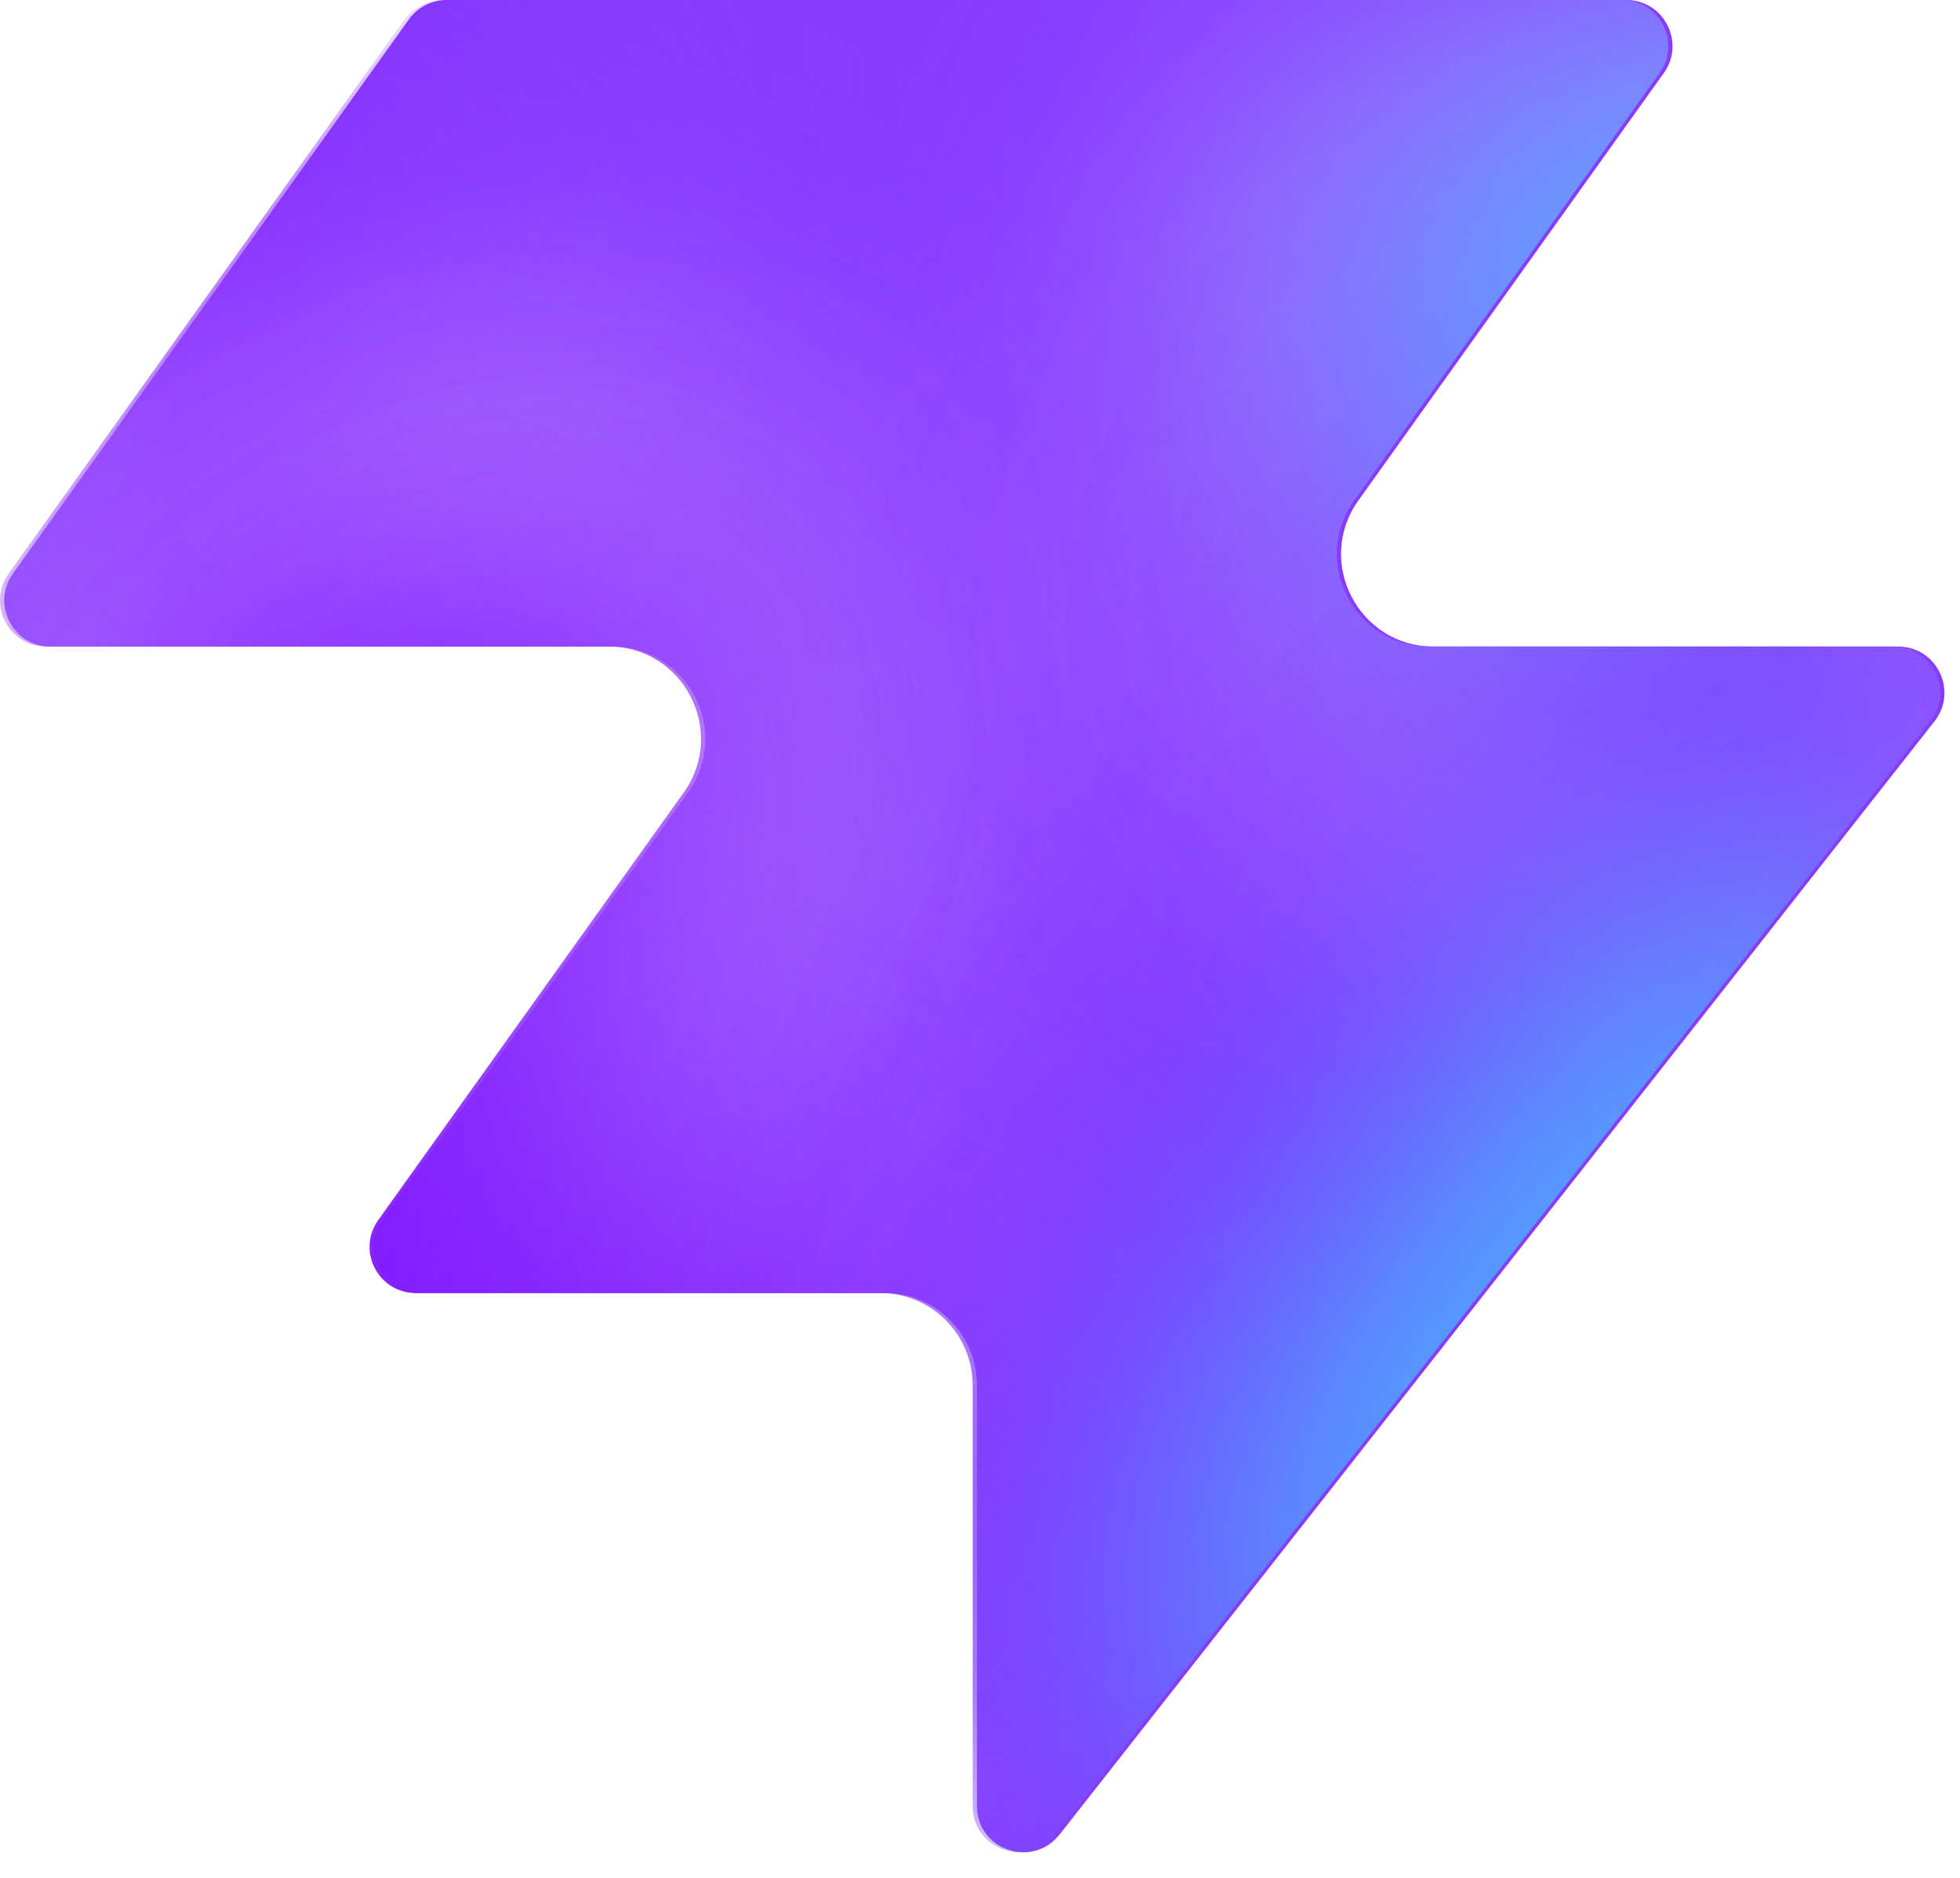
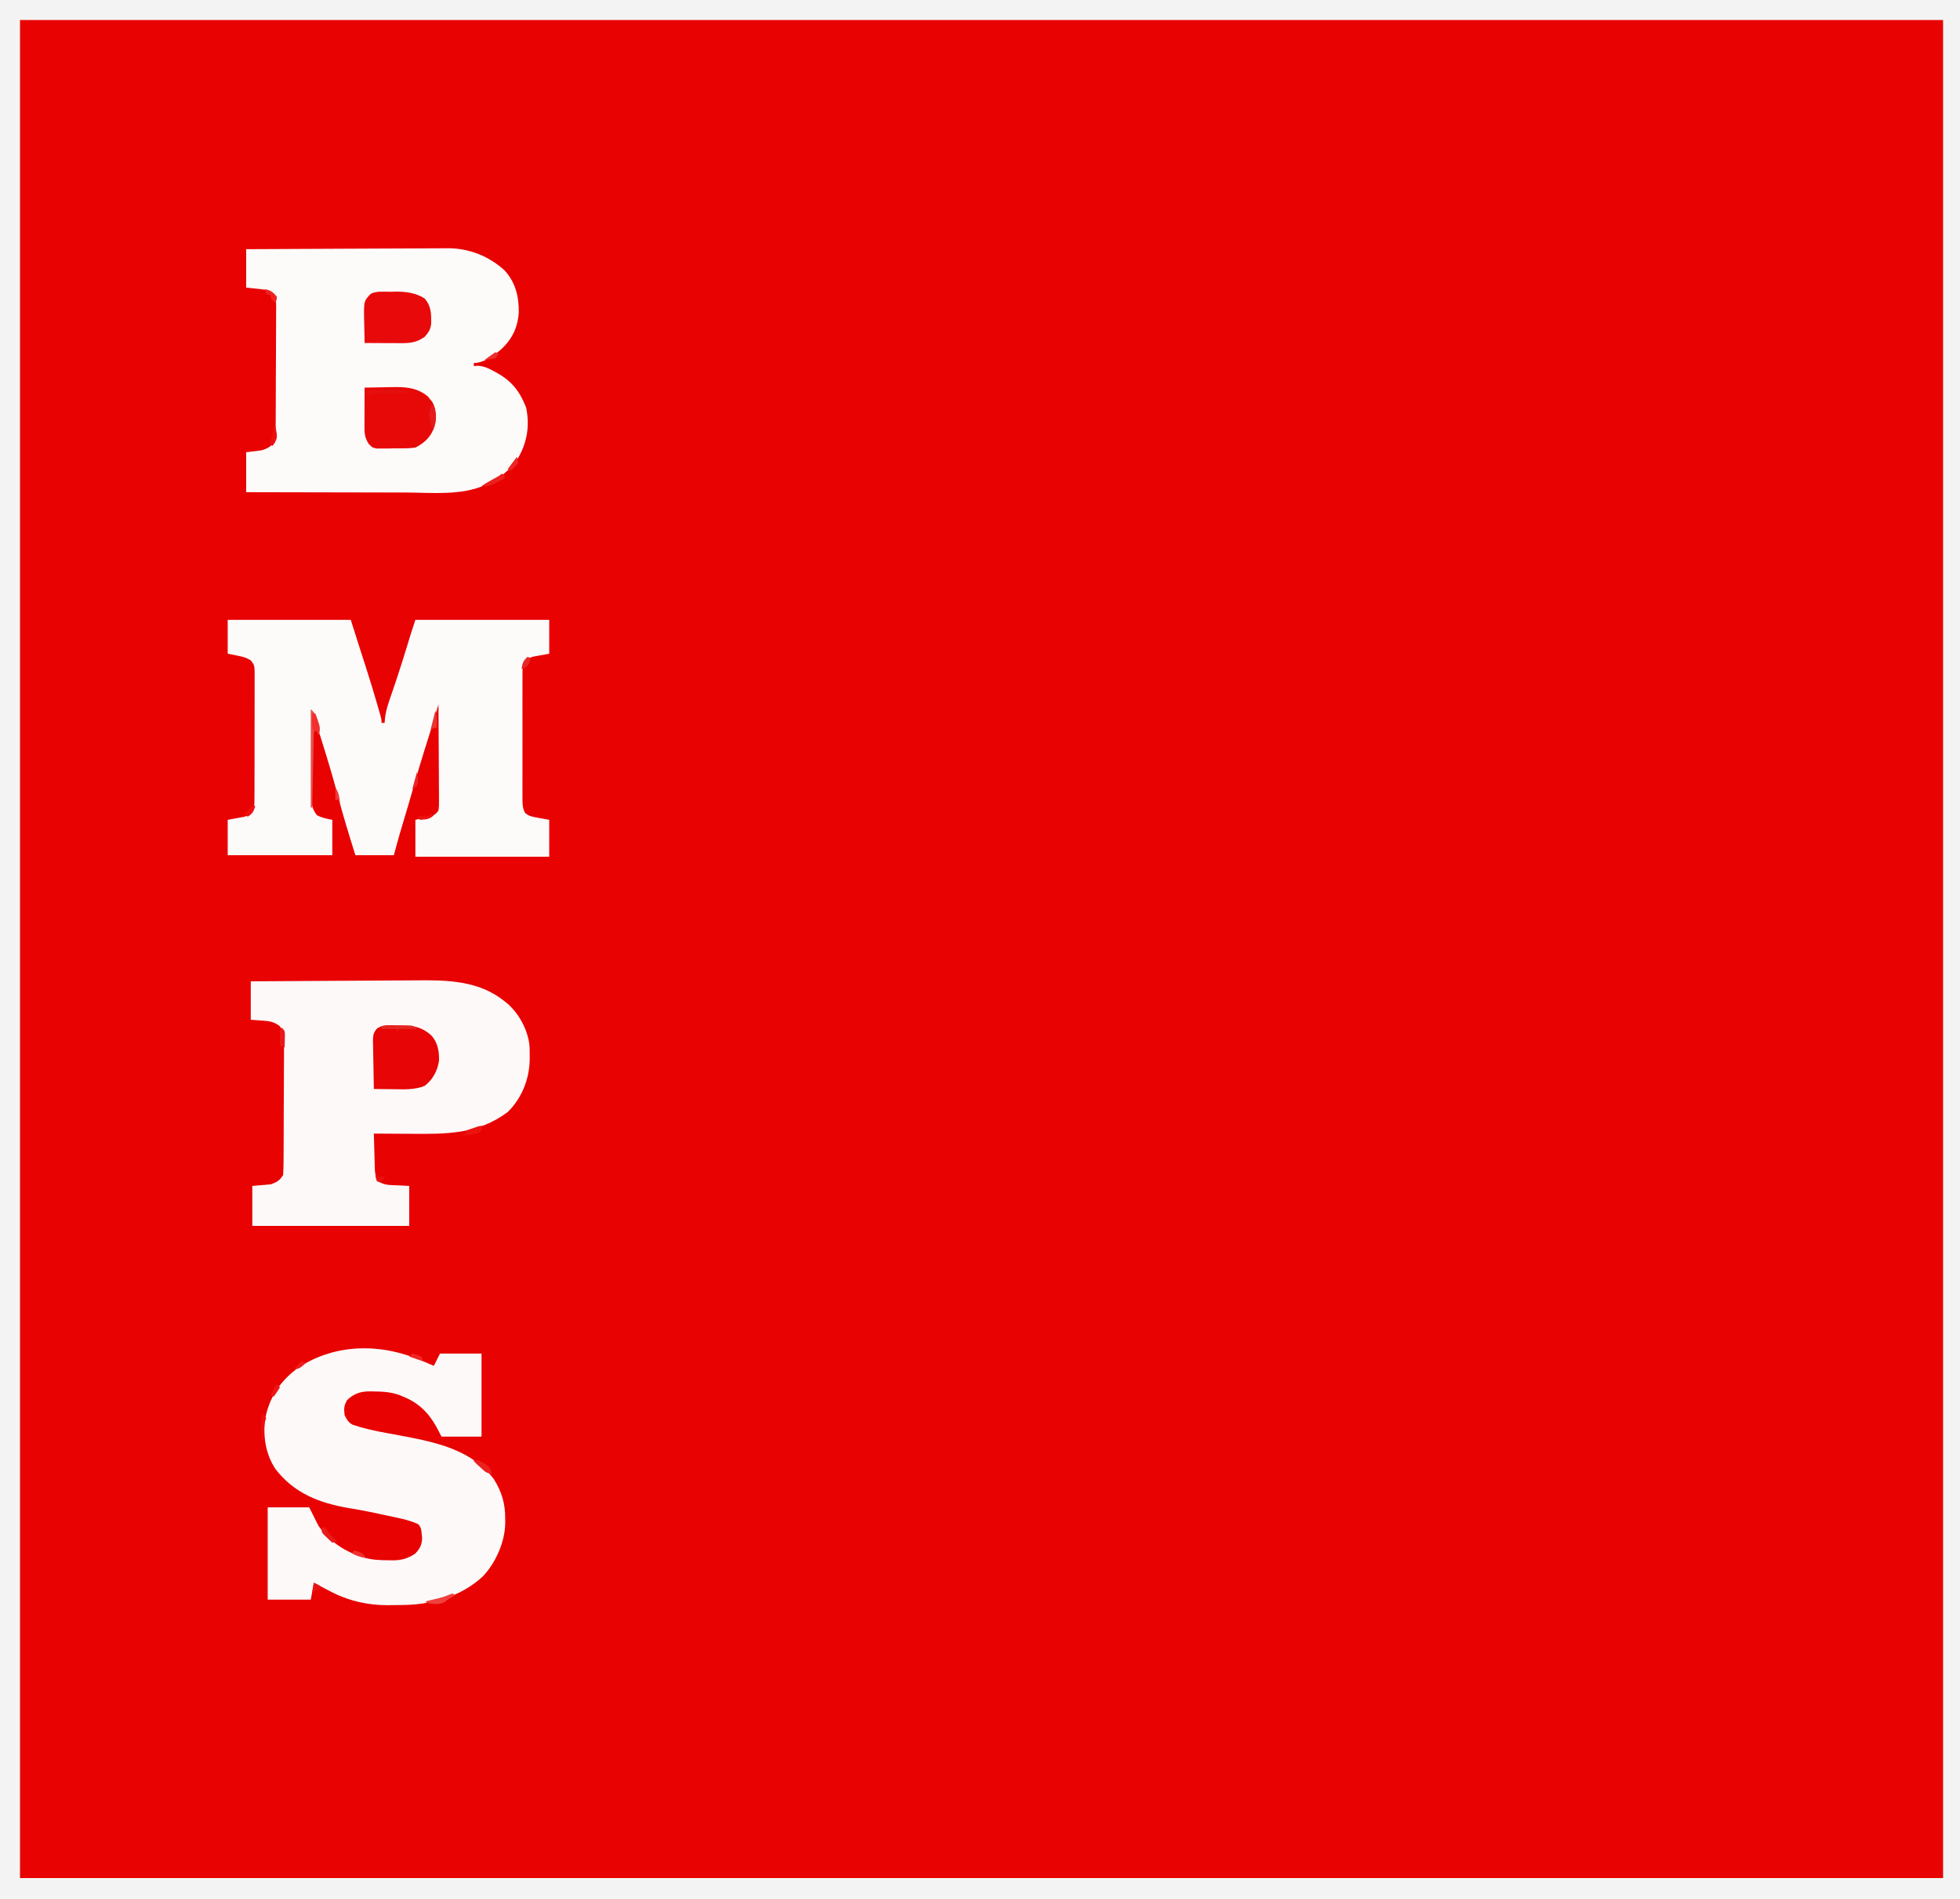
- <svg xmlns="http://www.w3.org/2000/svg" width="48" height="46" fill="none" viewBox="0 0 48 46">
-   <path fill="#863bff" d="M25.946 44.938c-.664.845-2.021.375-2.021-.698V33.937a2.26 2.26 0 0 0-2.262-2.262H10.287c-.92 0-1.456-1.04-.92-1.788l7.48-10.471c1.07-1.497 0-3.578-1.842-3.578H1.237c-.92 0-1.456-1.04-.92-1.788L10.013.474c.214-.297.556-.474.92-.474h28.894c.92 0 1.456 1.04.92 1.788l-7.48 10.471c-1.07 1.498 0 3.579 1.842 3.579h11.377c.943 0 1.473 1.088.89 1.83L25.947 44.94z" style="fill:#863bff;fill:color(display-p3 .525 .23 1);fill-opacity:1" />
-   <mask id="a" width="48" height="46" x="0" y="0" maskUnits="userSpaceOnUse" style="mask-type:alpha">
-     <path fill="#000" d="M25.842 44.938c-.664.844-2.021.375-2.021-.698V33.937a2.26 2.26 0 0 0-2.262-2.262H10.183c-.92 0-1.456-1.04-.92-1.788l7.48-10.471c1.07-1.498 0-3.579-1.842-3.579H1.133c-.92 0-1.456-1.04-.92-1.787L9.91.473c.214-.297.556-.474.92-.474h28.894c.92 0 1.456 1.04.92 1.788l-7.48 10.471c-1.07 1.498 0 3.578 1.842 3.578h11.377c.943 0 1.473 1.088.89 1.832L25.843 44.94z" style="fill:#000;fill-opacity:1" />
-   </mask>
-   <g mask="url(#a)">
-     <g filter="url(#b)">
-       <ellipse cx="5.508" cy="14.704" fill="#ede6ff" rx="5.508" ry="14.704" style="fill:#ede6ff;fill:color(display-p3 .927 .903 1);fill-opacity:1" transform="matrix(.00324 1 1 -.00324 -4.47 31.516)" />
-     </g>
-     <g filter="url(#c)">
-       <ellipse cx="10.399" cy="29.851" fill="#ede6ff" rx="10.399" ry="29.851" style="fill:#ede6ff;fill:color(display-p3 .927 .903 1);fill-opacity:1" transform="matrix(.00324 1 1 -.00324 -39.328 7.883)" />
-     </g>
-     <g filter="url(#d)">
-       <ellipse cx="5.508" cy="30.487" fill="#7e14ff" rx="5.508" ry="30.487" style="fill:#7e14ff;fill:color(display-p3 .492 .077 1);fill-opacity:1" transform="rotate(89.814 -25.913 -14.639)scale(1 -1)" />
-     </g>
-     <g filter="url(#e)">
-       <ellipse cx="5.508" cy="30.599" fill="#7e14ff" rx="5.508" ry="30.599" style="fill:#7e14ff;fill:color(display-p3 .492 .077 1);fill-opacity:1" transform="rotate(89.814 -32.644 -3.334)scale(1 -1)" />
-     </g>
-     <g filter="url(#f)">
-       <ellipse cx="5.508" cy="30.599" fill="#7e14ff" rx="5.508" ry="30.599" style="fill:#7e14ff;fill:color(display-p3 .492 .077 1);fill-opacity:1" transform="matrix(.00324 1 1 -.00324 -34.34 30.47)" />
-     </g>
-     <g filter="url(#g)">
-       <ellipse cx="14.072" cy="22.078" fill="#ede6ff" rx="14.072" ry="22.078" style="fill:#ede6ff;fill:color(display-p3 .927 .903 1);fill-opacity:1" transform="rotate(93.35 24.506 48.493)scale(-1 1)" />
-     </g>
-     <g filter="url(#h)">
-       <ellipse cx="3.47" cy="21.501" fill="#7e14ff" rx="3.47" ry="21.501" style="fill:#7e14ff;fill:color(display-p3 .492 .077 1);fill-opacity:1" transform="rotate(89.009 28.708 47.59)scale(-1 1)" />
-     </g>
-     <g filter="url(#i)">
-       <ellipse cx="3.47" cy="21.501" fill="#7e14ff" rx="3.47" ry="21.501" style="fill:#7e14ff;fill:color(display-p3 .492 .077 1);fill-opacity:1" transform="rotate(89.009 28.708 47.59)scale(-1 1)" />
-     </g>
-     <g filter="url(#j)">
-       <ellipse cx=".387" cy="8.972" fill="#7e14ff" rx="4.407" ry="29.108" style="fill:#7e14ff;fill:color(display-p3 .492 .077 1);fill-opacity:1" transform="rotate(39.51 .387 8.972)" />
-     </g>
-     <g filter="url(#k)">
-       <ellipse cx="47.523" cy="-6.092" fill="#7e14ff" rx="4.407" ry="29.108" style="fill:#7e14ff;fill:color(display-p3 .492 .077 1);fill-opacity:1" transform="rotate(37.892 47.523 -6.092)" />
-     </g>
-     <g filter="url(#l)">
-       <ellipse cx="41.412" cy="6.333" fill="#47bfff" rx="5.971" ry="9.665" style="fill:#47bfff;fill:color(display-p3 .28 .748 1);fill-opacity:1" transform="rotate(37.892 41.412 6.333)" />
-     </g>
-     <g filter="url(#m)">
-       <ellipse cx="-1.879" cy="38.332" fill="#7e14ff" rx="4.407" ry="29.108" style="fill:#7e14ff;fill:color(display-p3 .492 .077 1);fill-opacity:1" transform="rotate(37.892 -1.88 38.332)" />
-     </g>
-     <g filter="url(#n)">
-       <ellipse cx="-1.879" cy="38.332" fill="#7e14ff" rx="4.407" ry="29.108" style="fill:#7e14ff;fill:color(display-p3 .492 .077 1);fill-opacity:1" transform="rotate(37.892 -1.88 38.332)" />
-     </g>
-     <g filter="url(#o)">
-       <ellipse cx="35.651" cy="29.907" fill="#7e14ff" rx="4.407" ry="29.108" style="fill:#7e14ff;fill:color(display-p3 .492 .077 1);fill-opacity:1" transform="rotate(37.892 35.651 29.907)" />
-     </g>
-     <g filter="url(#p)">
-       <ellipse cx="38.418" cy="32.4" fill="#47bfff" rx="5.971" ry="15.297" style="fill:#47bfff;fill:color(display-p3 .28 .748 1);fill-opacity:1" transform="rotate(37.892 38.418 32.4)" />
-     </g>
-   </g>
-   <defs>
-     <filter id="b" width="60.045" height="41.654" x="-19.77" y="16.149" color-interpolation-filters="sRGB" filterUnits="userSpaceOnUse">
-       <feFlood flood-opacity="0" result="BackgroundImageFix" />
-       <feBlend in="SourceGraphic" in2="BackgroundImageFix" result="shape" />
-       <feGaussianBlur result="effect1_foregroundBlur_2002_17158" stdDeviation="7.659" />
-     </filter>
-     <filter id="c" width="90.34" height="51.437" x="-54.613" y="-7.533" color-interpolation-filters="sRGB" filterUnits="userSpaceOnUse">
-       <feFlood flood-opacity="0" result="BackgroundImageFix" />
-       <feBlend in="SourceGraphic" in2="BackgroundImageFix" result="shape" />
-       <feGaussianBlur result="effect1_foregroundBlur_2002_17158" stdDeviation="7.659" />
-     </filter>
-     <filter id="d" width="79.355" height="29.4" x="-49.64" y="2.03" color-interpolation-filters="sRGB" filterUnits="userSpaceOnUse">
-       <feFlood flood-opacity="0" result="BackgroundImageFix" />
-       <feBlend in="SourceGraphic" in2="BackgroundImageFix" result="shape" />
-       <feGaussianBlur result="effect1_foregroundBlur_2002_17158" stdDeviation="4.596" />
-     </filter>
-     <filter id="e" width="79.579" height="29.4" x="-45.045" y="20.029" color-interpolation-filters="sRGB" filterUnits="userSpaceOnUse">
-       <feFlood flood-opacity="0" result="BackgroundImageFix" />
-       <feBlend in="SourceGraphic" in2="BackgroundImageFix" result="shape" />
-       <feGaussianBlur result="effect1_foregroundBlur_2002_17158" stdDeviation="4.596" />
-     </filter>
-     <filter id="f" width="79.579" height="29.4" x="-43.513" y="21.178" color-interpolation-filters="sRGB" filterUnits="userSpaceOnUse">
-       <feFlood flood-opacity="0" result="BackgroundImageFix" />
-       <feBlend in="SourceGraphic" in2="BackgroundImageFix" result="shape" />
-       <feGaussianBlur result="effect1_foregroundBlur_2002_17158" stdDeviation="4.596" />
-     </filter>
-     <filter id="g" width="74.749" height="58.852" x="15.756" y="-17.901" color-interpolation-filters="sRGB" filterUnits="userSpaceOnUse">
-       <feFlood flood-opacity="0" result="BackgroundImageFix" />
-       <feBlend in="SourceGraphic" in2="BackgroundImageFix" result="shape" />
-       <feGaussianBlur result="effect1_foregroundBlur_2002_17158" stdDeviation="7.659" />
-     </filter>
-     <filter id="h" width="61.377" height="25.362" x="23.548" y="2.284" color-interpolation-filters="sRGB" filterUnits="userSpaceOnUse">
-       <feFlood flood-opacity="0" result="BackgroundImageFix" />
-       <feBlend in="SourceGraphic" in2="BackgroundImageFix" result="shape" />
-       <feGaussianBlur result="effect1_foregroundBlur_2002_17158" stdDeviation="4.596" />
-     </filter>
-     <filter id="i" width="61.377" height="25.362" x="23.548" y="2.284" color-interpolation-filters="sRGB" filterUnits="userSpaceOnUse">
-       <feFlood flood-opacity="0" result="BackgroundImageFix" />
-       <feBlend in="SourceGraphic" in2="BackgroundImageFix" result="shape" />
-       <feGaussianBlur result="effect1_foregroundBlur_2002_17158" stdDeviation="4.596" />
-     </filter>
-     <filter id="j" width="56.045" height="63.649" x="-27.636" y="-22.853" color-interpolation-filters="sRGB" filterUnits="userSpaceOnUse">
-       <feFlood flood-opacity="0" result="BackgroundImageFix" />
-       <feBlend in="SourceGraphic" in2="BackgroundImageFix" result="shape" />
-       <feGaussianBlur result="effect1_foregroundBlur_2002_17158" stdDeviation="4.596" />
-     </filter>
-     <filter id="k" width="54.814" height="64.646" x="20.116" y="-38.415" color-interpolation-filters="sRGB" filterUnits="userSpaceOnUse">
-       <feFlood flood-opacity="0" result="BackgroundImageFix" />
-       <feBlend in="SourceGraphic" in2="BackgroundImageFix" result="shape" />
-       <feGaussianBlur result="effect1_foregroundBlur_2002_17158" stdDeviation="4.596" />
-     </filter>
-     <filter id="l" width="33.541" height="35.313" x="24.641" y="-11.323" color-interpolation-filters="sRGB" filterUnits="userSpaceOnUse">
-       <feFlood flood-opacity="0" result="BackgroundImageFix" />
-       <feBlend in="SourceGraphic" in2="BackgroundImageFix" result="shape" />
-       <feGaussianBlur result="effect1_foregroundBlur_2002_17158" stdDeviation="4.596" />
-     </filter>
-     <filter id="m" width="54.814" height="64.646" x="-29.286" y="6.009" color-interpolation-filters="sRGB" filterUnits="userSpaceOnUse">
-       <feFlood flood-opacity="0" result="BackgroundImageFix" />
-       <feBlend in="SourceGraphic" in2="BackgroundImageFix" result="shape" />
-       <feGaussianBlur result="effect1_foregroundBlur_2002_17158" stdDeviation="4.596" />
-     </filter>
-     <filter id="n" width="54.814" height="64.646" x="-29.286" y="6.009" color-interpolation-filters="sRGB" filterUnits="userSpaceOnUse">
-       <feFlood flood-opacity="0" result="BackgroundImageFix" />
-       <feBlend in="SourceGraphic" in2="BackgroundImageFix" result="shape" />
-       <feGaussianBlur result="effect1_foregroundBlur_2002_17158" stdDeviation="4.596" />
-     </filter>
-     <filter id="o" width="54.814" height="64.646" x="8.244" y="-2.416" color-interpolation-filters="sRGB" filterUnits="userSpaceOnUse">
-       <feFlood flood-opacity="0" result="BackgroundImageFix" />
-       <feBlend in="SourceGraphic" in2="BackgroundImageFix" result="shape" />
-       <feGaussianBlur result="effect1_foregroundBlur_2002_17158" stdDeviation="4.596" />
-     </filter>
-     <filter id="p" width="39.409" height="43.623" x="18.713" y="10.588" color-interpolation-filters="sRGB" filterUnits="userSpaceOnUse">
-       <feFlood flood-opacity="0" result="BackgroundImageFix" />
-       <feBlend in="SourceGraphic" in2="BackgroundImageFix" result="shape" />
-       <feGaussianBlur result="effect1_foregroundBlur_2002_17158" stdDeviation="4.596" />
-     </filter>
-   </defs>
+ <svg xmlns="http://www.w3.org/2000/svg" version="1.1" width="1274" height="1235">
+   <path d="M0,0C328.45,0,656.91,0,990.34,0C1088.21,0,1181.1,0,1274,0c0,328.67,0,657.34,0,990.99c0,84.66,0,164.33,0,244.01c-328.45,0-656.91,0-990.34,0c-97.87,0-190.76,0-283.66,0C0,906.33,0,577.66,0,244.01C0,159.35,0,79.68,0,0Z" fill="#E80201" />
+   <path d="M0,0C328.45,0,656.91,0,990.34,0C1088.21,0,1181.1,0,1274,0c0,328.67,0,657.34,0,990.99c0,84.66,0,164.33,0,244.01c-328.45,0-656.91,0-990.34,0c-97.87,0-190.76,0-283.66,0C0,906.33,0,577.66,0,244.01C0,159.35,0,79.68,0,0ZM13,13c0,329.45,0,658.91,0,993.36c0,74.87,0,144.76,0,214.64c330,0,660,0,995,0c88.33,0,171.67,0,255,0c0-329.45,0-658.91,0-993.36c0-74.87,0-144.76,0-214.64c-330,0-660,0-995,0c-88.33,0-171.67,0-255,0Z" fill="#F4F3F3" />
+   <path d="M160,162c18.29-.12,36.58-.21,54.87-.26c8.49-.02,16.99-.06,25.48-.12c7.41-.05,14.82-.08,22.22-.09c3.92-.01,7.84-.02,11.76-.06c3.7-.03,7.39-.04,11.09-.04c1.98,0,3.97-.02,5.95-.05c13.64,.08,26.31,5.13,36.51,14.31c7.19,7.77,9.5,17.23,9.33,27.6c-.78,10.19-4.56,17.65-12.16,24.46C320.2,231.57,314.34,236,308,236c0,.66,0,1.32,0,2c.84-.07,1.67-.15,2.54-.22c4.23,.27,7.26,1.76,10.9,3.78c.66,.37,1.33,.74,2.01,1.11C333,248.11,337.95,254.69,342,265c2.51,12.09,.56,23.53-6,34c-4.94,6.81-10.51,11.24-18,15c-.76,.39-1.52,.78-2.3,1.18c-15.74,7.22-35.11,5.09-51.98,5.02c-3.65-.01-7.31-.01-10.97-.01c-6.9-.01-13.79-.03-20.69-.05c-7.87-.02-15.73-.03-23.6-.04c-16.15-.02-32.31-.06-48.46-.1c0-8.67,0-17.33,0-26c3.22-.39,6.45-.78,9.67-1.17c3.74-.93,5.61-2.14,8.33-4.83c1.3-3.91,1.16-7.64,1.18-11.72c0-.89,.01-1.79,.02-2.7c.02-2.95,.03-5.91,.04-8.86c0-1,.01-2.01,.01-3.05c.02-5.33,.04-10.66,.05-15.98c.01-5.51,.04-11.02,.08-16.53c.03-4.23,.03-8.46,.04-12.7c0-2.03,.01-4.06,.03-6.09c.03-2.84,.03-5.68,.02-8.52c.01-.84,.03-1.68,.04-2.55c-.03-3.61-.17-5.83-2.31-8.8c-3.13-2.13-6.28-2.42-9.95-2.75c-2.39-.25-4.78-.49-7.25-.75c0-8.33,0-16.67,0-25Z" fill="#FDFAFA" />
+   <path d="M148,403c26.67,0,53.33,0,80,0c2.33,7.33,4.67,14.67,7,22c2,6.22,2,6.22,2.8,8.69c2.67,8.32,5.23,16.66,7.64,25.06c.13,.45,.13,.45,.78,2.73c.24,.82,.47,1.65,.71,2.5c.11,.37,.11,.37,.63,2.21C248,468,248,468,248,470c.66,0,1.32,0,2,0c.04-.53,.04-.53,.25-3.23c.75-5.97,2.84-11.48,4.81-17.14c4.3-12.59,8.28-25.26,12.12-37.99c.9-2.89,1.86-5.77,2.82-8.64c29,0,58,0,87,0c0,7.33,0,14.67,0,22c-3.55,.65-7.1,1.3-10.64,1.95c-3.83,1.2-4.53,1.57-6.36,5.05c-.44,3.01-.41,5.99-.39,9.02c0,.91-.01,1.82-.01,2.76c-.02,3.01-.01,6.02,0,9.03c0,2.09,0,4.19-.01,6.28c0,4.38,0,8.77,.02,13.15c.02,5.63,.01,11.25-.01,16.87c-.01,4.32-.01,8.64,0,12.96c0,2.07,0,4.15-.01,6.22c-.01,2.9,.01,5.79,.02,8.69c0,.43,0,.43-.02,2.6c.04,3.48,.09,5.81,1.72,8.92c2.65,2.36,5.44,2.62,8.88,3.25c1.12,.21,1.12,.21,6.81,1.25c0,8,0,16,0,24c-29,0-58,0-87,0c0-8,0-16,0-24c3.03-.68,6.05-1.37,9.08-2.05c3.06-.99,4.08-1.39,5.92-3.95c.36-2.98,.36-2.98,.34-6.67c0-.68,0-1.35,0-2.05c0-2.22-.02-4.44-.05-6.67c0-1.54-.01-3.08-.01-4.62c-.01-4.06-.04-8.12-.07-12.18c-.03-4.14-.05-8.29-.06-12.43c-.04-8.13-.09-16.25-.15-24.38c-.08,.28-.08,.28-.5,1.69c-.77,2.57-1.54,5.15-2.31,7.72c-.26,.87-.52,1.75-.79,2.65c-1.74,5.81-3.55,11.6-5.4,17.38c-2.34,7.34-4.51,14.72-6.6,22.14c-2.45,8.66-5.02,17.29-7.6,25.92c-.32,1.08-.64,2.15-.97,3.26c-.28,.94-.56,1.88-.85,2.85c-1.38,4.78-2.67,9.59-3.98,14.39c-8.33,0-16.67,0-25,0c-4.06-12.95-8.05-25.88-11.5-39c-3.16-11.99-6.73-23.83-10.45-35.66c-1.27-4.04-2.53-8.08-3.79-12.11c-.44-1.39-.87-2.78-1.3-4.17c-.32-1.01-.63-2.02-.96-3.06c-.07,8.13-.12,16.26-.16,24.38c-.01,3.78-.03,7.55-.07,11.33c-.03,3.64-.05,7.28-.05,10.93c-.01,1.39-.02,2.78-.04,4.16c-.02,1.95-.02,3.9-.02,5.85c-.01,1.11-.01,2.22-.02,3.36c.41,3.4,1.32,5.26,3.36,7.99c3.35,1.76,6.21,2.24,10,3c0,7.67,0,15.33,0,23c-22.67,0-45.33,0-68,0c0-7.67,0-15.33,0-23c3.55-.65,7.1-1.3,10.64-1.95c3.83-1.2,4.53-1.57,6.36-5.05c.45-3.01,.42-5.99,.4-9.02c.01-.46,.01-.46,.02-2.76c.02-3.01,.02-6.02,.01-9.03c.01-2.09,.01-4.19,.02-6.28c.01-4.38,.01-8.77,0-13.15c-.02-5.63,0-11.25,.03-16.87c.02-4.32,.02-8.64,.02-12.96c0-2.07,0-4.15,.01-6.22c.02-2.9,.01-5.79-.01-8.69c.01-.86,.02-1.72,.03-2.6c-.07-5.79-.07-5.79-2.36-8.92c-2.88-1.99-5.5-2.57-8.92-3.25c-2.06-.41-4.12-.82-6.25-1.25c0-7.33,0-14.67,0-22Z" fill="#FDFAFA" />
+   <path d="M163,638c17.13-.14,34.25-.25,51.38-.31c7.95-.03,15.91-.07,23.86-.14c6.94-.06,13.89-.1,20.83-.11c3.67-.01,7.33-.03,11-.07c20.48-.24,41.25,.07,57.93,13.63c.73,.59,1.47,1.19,2.22,1.8c7.52,6.79,12.99,17.12,13.98,27.28c.1,2.25,.13,4.48,.11,6.73c0,.8-.01,1.59-.01,2.41c-.26,12.51-5.24,24.92-14.3,33.78c-19.68,14.64-39.99,14.31-63.44,14.13c-2.29-.02-4.58-.02-6.87-.03c-5.57-.02-11.13-.06-16.69-.1c.11,4.42,.24,8.83,.38,13.25c.03,1.25,.06,2.51,.09,3.8c.04,1.21,.08,2.41,.12,3.65c.01,.56,.01,.56,.09,3.37c.31,2.85,.79,4.54,2.32,6.93c3.58,2.69,7.94,2.44,12.25,2.63c2.56,.12,5.12,.24,7.75,.37c0,8.67,0,17.33,0,26c-34,0-68,0-102,0c0-8.67,0-17.33,0-26c4-.33,8-.67,12-1c4.18-1.58,5.53-2.29,8-6c.21-2.99,.3-5.9,.31-8.89c0-.91,.01-1.82,.02-2.76c.03-3.01,.03-6.02,.04-9.03c.01-2.09,.02-4.18,.03-6.27c.01-4.39,.02-8.78,.03-13.16c0-5.62,.04-11.25,.08-16.87c.03-4.32,.04-8.64,.04-12.96c.01-2.07,.02-4.14,.04-6.21c.03-2.9,.02-5.8,.01-8.7c.01-.86,.03-1.71,.04-2.6c-.05-4.33-.24-6.03-2.99-9.56c-4.04-3.03-7.4-3.21-12.34-3.55c-2.08-.15-4.16-.29-6.31-.44c0-8.33,0-16.67,0-25Z" fill="#FDF9F9" />
+   <path d="M275,885c1.42,.61,2.83,1.21,4.25,1.81c.91,.39,1.82,.79,2.75,1.19c1.32-2.64,2.64-5.28,4-8c9,0,18,0,27,0c0,18,0,36,0,54c-8.67,0-17.33,0-26,0c-1.13-2.14-2.27-4.29-3.44-6.5c-5.09-9.15-11.71-15.63-21.56-19.5c-.69-.3-1.38-.6-2.09-.9c-5.67-2.11-11.17-2.41-17.16-2.47c-.77-.02-1.54-.03-2.33-.05c-6.07,.05-10.28,1.39-14.79,5.67c-2.11,3.56-2.14,5.68-1.63,9.75c1.39,2.92,2.34,4.62,5.17,6.26c7.23,2.44,14.49,4.03,22,5.38c3.43,.61,6.87,1.27,10.3,1.91c.66,.13,1.33,.26,2.01,.38c21.65,4.11,43.57,9.31,57.51,27.69c5.16,8.22,7.53,16.2,7.39,25.88c.01,.79,.02,1.58,.03,2.39c-.06,12.42-6.13,26.06-14.6,35.05c-15.01,13.74-34.36,18.62-54.16,18.56c-2.32,0-4.63,.04-6.94,.09c-14.15,.11-27.16-3-39.65-9.84c-.67-.35-1.34-.7-2.03-1.06c-1.68-.89-3.36-1.79-5.03-2.69c-.66-.33-1.32-.66-2-1c-.67,3.67-1.33,7.33-2,11c-9.33,0-18.67,0-28,0c0-20,0-40,0-60c9,0,18,0,27,0c2,4,4,8,6,12c7.97,11.44,20.04,18.66,33.52,21.57c4.02,.7,7.97,.8,12.04,.81c.8,.02,1.6,.04,2.42,.07c5.79,.03,10.2-1.17,15.02-4.45c2.97-3.27,4.23-5.71,4.38-10.06c-.62-6.48-.62-6.48-2.38-8.94c-6.94-3.2-14.89-4.45-22.31-6.06c-1.15-.26-2.3-.51-3.48-.78c-6.49-1.43-12.99-2.65-19.55-3.71c-19.25-3.29-35.58-9.69-47.66-25.45c-6.43-9.69-8.28-21.87-6.5-33.2c2.82-13.88,9.9-24.2,21.38-32.61c24.62-16.2,54.88-15.86,81.12-4.19Z" fill="#FDF9F9" />
+   <path d="M237,252c4.11-.1,8.21-.17,12.32-.22c1.4-.02,2.79-.05,4.18-.08c9.32-.23,17.2-.08,24.66,6.08c.44,.57,.88,1.14,1.34,1.72c.46,.57,.93,1.13,1.41,1.72c2.89,4.71,2.83,10.64,1.59,15.9c-2.21,6.63-6.27,10.72-12.5,13.88c-4.67,.64-9.35,.51-14.06,.5c-1.28,.03-2.56,.06-3.88,.09c-1.23,0-2.46,0-3.72,0c-.56,.01-.56,.01-3.39,.03c-2.95-.62-2.95-.62-5.28-3.03c-2.66-4.13-2.8-6.97-2.77-11.79c0-.7,.01-1.41,.01-2.14c0-2.26,.01-4.52,.03-6.78c0-1.54,.01-3.07,.01-4.6c.01-3.76,.03-7.52,.05-11.28Z" fill="#E70908" />
+   <path d="M252.87,666.54c.91,0,1.81,.01,2.74,.01c.93,.03,1.87,.05,2.83,.08c.93,0,1.86,0,2.81,0c7.74,.1,13.39,1.3,19.2,6.61c4.09,4.65,5.13,10.39,4.9,16.46c-1,6.56-4.07,12.25-9.35,16.3c-6.66,2.64-13.36,2.23-20.44,2.13c-1.21-.01-2.41-.02-3.66-.03c-2.97-.03-5.93-.06-8.9-.1c-.12-5.2-.21-10.39-.27-15.59c-.03-1.77-.06-3.53-.11-5.3c-.06-2.54-.09-5.08-.11-7.63c-.02-.78-.05-1.57-.08-2.39c0-3.83,.21-5.68,2.8-8.59c2.87-1.55,4.41-1.99,7.64-1.96Z" fill="#E70505" />
+   <path d="M254,189.69c1-.03,2.01-.06,3.04-.09c6.89-.06,12.98,.76,18.96,4.4c4.31,5.01,4.35,9.88,4.28,16.3c-.4,3.83-1.69,5.9-4.28,8.7c-5.25,3.8-9.57,4.12-15.95,4.1c-.66,0-1.32-.01-2-.01c-2.1,0-4.2-.01-6.3-.03c-1.43,0-2.85-.01-4.28-.01c-3.49-.01-6.98-.03-10.47-.05c-.12-4.21-.19-8.42-.25-12.62c-.03-1.19-.07-2.38-.1-3.61c-.12-11.05-.12-11.05,4.35-15.77c3.9-1.95,8.71-1.27,13-1.31Z" fill="#E80A0A" />
+   <path d="M202,461c2.96,2.96,3.62,4.1,4.75,7.94c.13,.42,.13,.42,.8,2.59c.47,2.56,.29,4.03-.55,6.47c-.33-.99-.66-1.98-1-3c-.33,.17-.33,.17-2,1c-.33,16.33-.67,32.67-1,49c-.33,0-.66,0-1,0c0-21.33,0-42.67,0-64Z" fill="#E94E4A" />
+   <path d="M248,667c3.46-.06,6.92-.09,10.38-.12c.98-.02,1.96-.04,2.98-.06c.47,0,.47,0,2.85-.02c.44,0,.44,0,2.64-.03C269,667,269,667,271,669c-4,0-8,0-12,0c-.33,.66-.66,1.32-1,2c0-.66,0-1.32,0-2c-3.3,0-6.6,0-10,0c0-.66,0-1.32,0-2Z" fill="#E42723" />
+   <path d="M281,263c2.48,3.72,2.57,7.68,2,12c-1.02,2.25-1.02,2.25-2,4c-2.67-10.37-2.67-10.37,0-16Z" fill="#E61B1B" />
+   <path d="M294,1036c.66,.33,1.32,.66,2,1c-.83,.5-.83,.5-5,3c-.37,.29-.37,.29-2.25,1.75c-4.03,1.83-7.49,1.02-11.75,.25c0-.33,0-.66,0-1c.81-.19,1.62-.39,2.45-.59c1.07-.26,2.14-.52,3.24-.78c1.05-.26,2.11-.52,3.2-.78c3.11-.85,3.11-.85,5.88-2.01c.74-.28,1.47-.56,2.23-.84Z" fill="#EE413E" />
+   <path d="M203,464c.66,0,1.32,0,2,0c.53,1.58,1.05,3.16,1.56,4.75c.29,.88,.58,1.76,.88,2.67c.58,2.66,.45,4.05-.44,6.58c-.33-.99-.66-1.98-1-3c-.33,.17-.33,.17-2,1c-.96-2.88-1.11-4.7-1.06-7.69c.01-.81,.02-1.61,.02-2.45c.02-.61,.03-1.23,.04-1.86Z" fill="#F12F2F" />
+   <path d="M238,254c9.33,0,18.67,0,28,0c0,.33,0,.66,0,1c-7.58,.68-15.02,1.09-22.64,.84C241,256,241,256,239,258c-.33-1.32-.66-2.64-1-4Z" fill="#E40F0F" />
+   <path d="M183,668c2,2,2,2,2.2,4.6c-.03,1-.05,2-.07,3.03c-.02,1-.04,2-.06,3.03c-.01,.39-.01,.39-.07,2.34c-.99-.33-1.98-.66-3-1c-.03-1.62-.05-3.25-.06-4.87c-.01-.91-.03-1.81-.04-2.75C182,670,182,670,183,668Z" fill="#EB1717" />
+   <path d="M326,308c.66,.33,1.32,.66,2,1c0,.66,0,1.32,0,2c-1.56,.85-3.12,1.68-4.69,2.5c-.43,.23-.43,.23-2.63,1.41c-2.8,1.14-4.7,1.31-7.68,1.09c3.25-2.17,6.61-4.01,10.04-5.88C325,309,325,309,326,308Z" fill="#EC201D" />
+   <path d="M308,949c4.41,.5,6.79,1.96,10,5c1.31,2.25,1.31,2.25,2,4c-3.94,0-4.82-1.31-7.69-3.94c-.81-.73-1.61-1.46-2.45-2.21c-.61-.61-1.23-1.22-1.86-1.85c0-.33,0-.66,0-1Z" fill="#EB2020" />
+   <path d="M314,732c-.5,1.88-.5,1.88-2,4c-4.17,1.7-8.52,2.28-13,2c1.32-.33,2.64-.66,4-1c0-.66,0-1.32,0-2c1.46-.5,2.92-1,4.38-1.5c.81-.28,1.62-.56,2.46-.84C312,732,312,732,314,732Z" fill="#EC1310" />
+   <path d="M209,993c.66,0,1.32,0,2,0c1.37,1.64,2.69,3.31,4,5c1.31,1.35,2.64,2.69,4,4c-.99,.33-1.98,.66-3,1c-1.18-1.09-2.34-2.2-3.5-3.31c-.65-.62-1.3-1.23-1.97-1.87C209,996,209,996,209,993Z" fill="#E91C1C" />
+   <path d="M172,188c3.77,.54,5.68,2,8,5c-.25,2.25-.25,2.25-1,4c-1.5-1.37-1.5-1.37-3-3c0-.66,0-1.32,0-2c-.99-.33-1.98-.66-3-1c-.33-.99-.66-1.98-1-3Z" fill="#ED2322" />
+   <path d="M171,919c.66,.99,1.32,1.98,2,3c-.33,.99-.66,1.98-1,3c-.22,2.06-.41,4.12-.56,6.19c-.09,1.08-.17,2.17-.26,3.29c-.06,.83-.12,1.66-.18,2.52c-.33,0-.66,0-1,0c-.03-2.63-.05-5.25-.06-7.87c-.01-.75-.02-1.5-.03-2.27c-.02-5.63-.02-5.63,1.09-7.86Z" fill="#ED0E0D" />
+   <path d="M178,277c.33,0,.66,0,1,0c1.35,7.26,1.35,7.26-.44,11c-.51,.66-1.03,1.32-1.56,2c-.66-.66-1.32-1.32-2-2c.31-.52,.62-1.03,.94-1.56c1.35-3.11,1.67-6.09,2.06-9.44Z" fill="#EB0F0E" />
+   <path d="M343,427c.66,.33,1.32,.66,2,1c-1.48,4.68-1.48,4.68-4.12,6.31c-.31,.12-.31,.12-1.88,.69c.5-3.69,1.1-5.6,4-8Z" fill="#E62627" />
+   <path d="M279,529c.99,.33,1.98,.66,3,1c-2.8,2.8-5.13,2.72-9,3c-.66-.66-1.32-1.32-2-2c5.75-1.12,5.75-1.12,8,0c0-.66,0-1.32,0-2Z" fill="#EC110F" />
+   <path d="M283,462c.97,3.87,1.08,7.04,1,11c-1.32,.33-2.64,.66-4,1c1-4,2-8,3-12Z" fill="#E73432" />
+   <path d="M245,763c.33,.66,.66,1.32,1,2c1.32,0,2.64,0,4,0c-.66,1.32-1.32,2.64-2,4c-.99-.33-1.98-.66-3-1c-.75-2-.75-2-1-4c.33-.33,.66-.66,1-1Z" fill="#E81110" />
+   <path d="M271,502c.96,3.84,1.15,5.35,0,9c-.49,.33-.49,.33-3,2c1-3.67,2-7.33,3-11Z" fill="#EC2525" />
+   <path d="M204,1029c1.32,.66,2.64,1.32,4,2c0,.66,0,1.32,0,2c-1.65,.66-3.3,1.32-5,2c.33-1.98,.66-3.96,1-6Z" fill="#E71312" />
+   <path d="M196,885c.99,.33,1.98,.66,3,1c-4.62,4-4.62,4-8,4c1.65-1.65,3.3-3.3,5-5Z" fill="#EF1C1B" />
+   <path d="M336,297c.33,1.32,.66,2.64,1,4c-2.44,2.75-2.44,2.75-5,5c-.66-.33-1.32-.66-2-1c1.98-2.64,3.96-5.28,6-8Z" fill="#EC2525" />
+   <path d="M230,1008c5.75,1.63,5.75,1.63,8,5c-3.34-.56-6.03-1.35-9-3c.33-.66,.66-1.32,1-2Z" fill="#F03130" />
+   <path d="M180,900c.66,.66,1.32,1.32,2,2c-.66,.99-.66,.99-4,6c-.66-.33-1.32-.66-2-1c1.07-2.92,1.78-4.78,4-7Z" fill="#EF1515" />
+   <path d="M268,880c2.94,.81,2.94,.81,6,2c.33,.99,.66,1.98,1,3c-2.97-.99-5.94-1.98-9-3c.66-.66,1.32-1.32,2-2Z" fill="#F12624" />
+   <path d="M166,524c-1.25,3.65-1.67,4.78-5,7c-.66-.66-1.32-1.32-2-2c4.75-5,4.75-5,7-5Z" fill="#EE0E0D" />
+   <path d="M218,512c2.3,3.44,2.54,5.94,3,10c-.33-.66-.66-1.32-1-2c-.66,0-1.32,0-2,0c0-2.64,0-5.28,0-8Z" fill="#F23739" />
+   <path d="M322,229c.66,.33,1.32,.66,2,1c-.33,.5-.33,.5-2,3c-3.62,.69-3.62,.69-7,1c2.3-1.74,4.6-3.4,7-5Z" fill="#EB2D2B" />
</svg>
